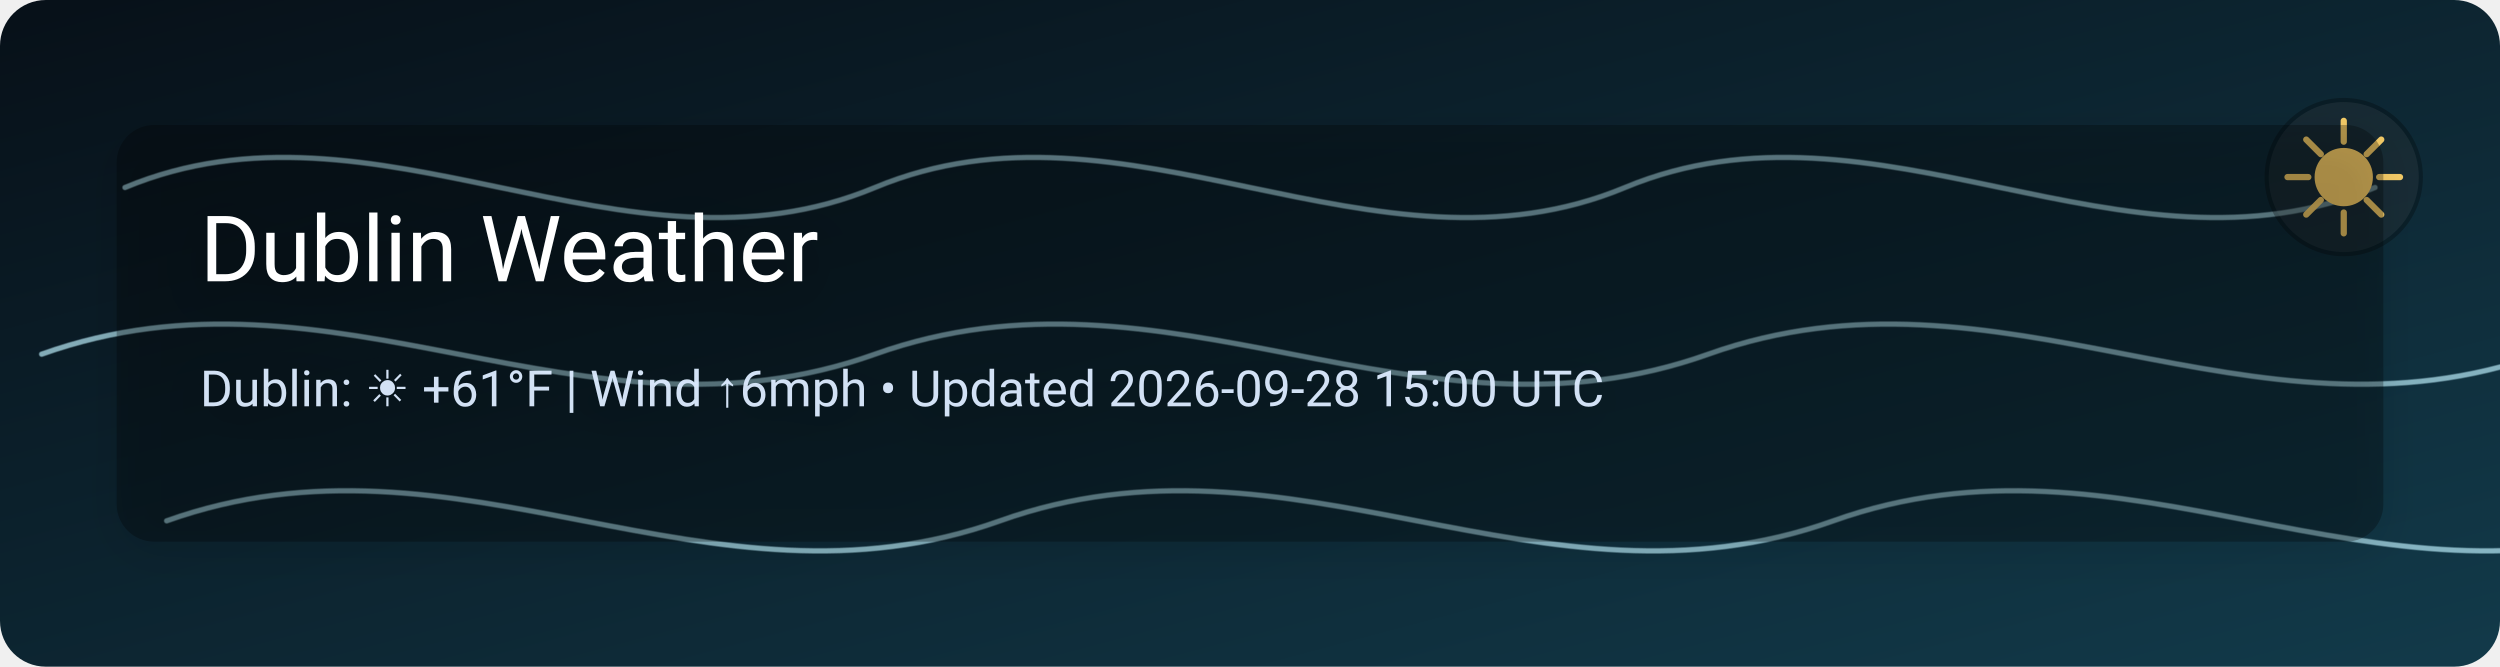
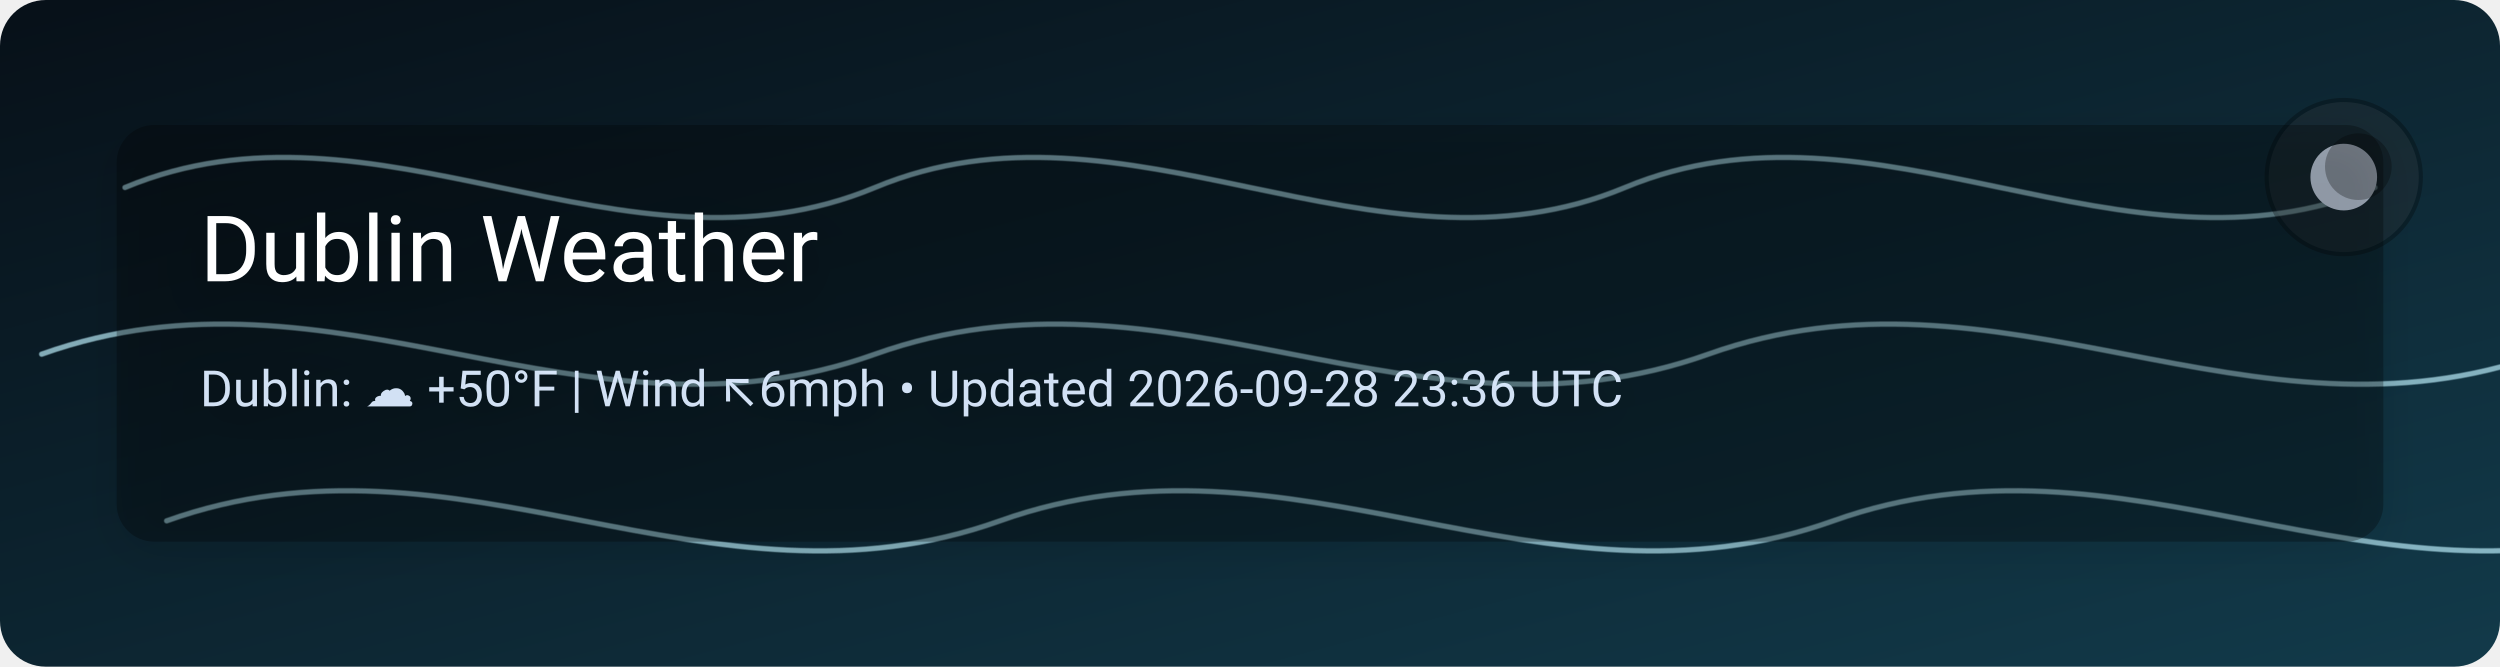
<svg xmlns="http://www.w3.org/2000/svg" width="1200" height="320" viewBox="0 0 1200 320">
  <defs>
    <linearGradient id="g" x1="0" y1="0" x2="1" y2="1">
      <stop offset="0" stop-color="#071018" />
      <stop offset="1" stop-color="#123a4a" />
    </linearGradient>
    <filter id="shadow" x="-20%" y="-20%" width="140%" height="140%">
      <feDropShadow dx="0" dy="6" stdDeviation="10" flood-color="#000" flood-opacity="0.35" />
    </filter>
  </defs>
  <style>
    .title { font: 44px system-ui, -apple-system, Segoe UI, Roboto, Arial; fill: #fff; }
    .sub   { font: 24px system-ui, -apple-system, Segoe UI, Roboto, Arial; fill: #dbeafe; opacity: .95; }
    .card  { fill: rgba(0,0,0,0.28); }

    @keyframes scrollDown { from { transform: translateY(-320px); } to { transform: translateY(0px); } }
    @keyframes scrollRight{ from { transform: translateX(-600px); } to { transform: translateX(0px); } }
    @keyframes scrollLeft { from { transform: translateX(0px); } to { transform: translateX(-600px); } }
    @keyframes driftDiag  { from { transform: translate(-180px,-140px); } to { transform: translate(180px,140px); } }
    @keyframes flash { 0%,90%,100% { opacity: 0; } 91%,93% { opacity: .65; } 94% { opacity: .1; } 95% { opacity: .45; } }

    .layerSlow  { opacity: .22; }
    .layerMed   { opacity: .30; }
    .layerFast  { opacity: .40; }

    .rainSlow { animation: scrollDown 2.6s linear infinite; }
    .rainMed  { animation: scrollDown 1.7s linear infinite; }
    .rainFast { animation: scrollDown 1.1s linear infinite; }

    .windSlow { animation: scrollRight 7.2s linear infinite; }
    .windMed  { animation: scrollRight 4.8s linear infinite; }
    .windFast { animation: scrollRight 3.2s linear infinite; }

    .fogSlow  { animation: scrollLeft 18s ease-in-out infinite; }
    .fogMed   { animation: scrollLeft 12s ease-in-out infinite; }
    .fogFast  { animation: scrollLeft 8s  ease-in-out infinite; }

    .snowSlow { animation: driftDiag 10s linear infinite; }
    .snowMed  { animation: driftDiag 7s  linear infinite; }
    .snowFast { animation: driftDiag 5s  linear infinite; }

    .flash { animation: flash 4.8s infinite; }

    /* Badge subtle float */
    @keyframes bob { 0%,100% { transform: translateY(0px); } 50% { transform: translateY(3px); } }
    .badge { animation: bob 2.8s ease-in-out infinite; }
  </style>
  <rect width="1200" height="320" rx="22" fill="url(#g)" />
  <g class="layerSlow windSlow" fill="none" stroke="#bff3ff" stroke-width="3" stroke-linecap="round">
    <path d="M 60 90 C 180 40, 300 140, 420 90 S 660 140, 780 90 S 1020 140, 1140 90" />
    <path d="M 20 170 C 160 120, 280 220, 420 170 S 680 220, 820 170 S 1080 220, 1220 170" />
    <path d="M 80 250 C 220 200, 340 300, 480 250 S 740 300, 880 250 S 1140 300, 1280 250" />
  </g>
  <g class="layerMed windMed" fill="none" stroke="#bff3ff" stroke-width="2.5" stroke-linecap="round">
    <path d="M 60 90 C 180 40, 300 140, 420 90 S 660 140, 780 90 S 1020 140, 1140 90" />
    <path d="M 20 170 C 160 120, 280 220, 420 170 S 680 220, 820 170 S 1080 220, 1220 170" />
    <path d="M 80 250 C 220 200, 340 300, 480 250 S 740 300, 880 250 S 1140 300, 1280 250" />
  </g>
  <g class="layerFast windFast" fill="none" stroke="#bff3ff" stroke-width="2" stroke-linecap="round">
    <path d="M 60 90 C 180 40, 300 140, 420 90 S 660 140, 780 90 S 1020 140, 1140 90" />
    <path d="M 20 170 C 160 120, 280 220, 420 170 S 680 220, 820 170 S 1080 220, 1220 170" />
    <path d="M 80 250 C 220 200, 340 300, 480 250 S 740 300, 880 250 S 1140 300, 1280 250" />
  </g>
  <g class="badge">
    <circle cx="1125" cy="85" r="38" fill="rgba(0,0,0,0.28)" />
    <circle cx="1125" cy="85" r="36" fill="rgba(255,255,255,0.06)" />
  </g>
  <g class="badge">
-     <circle cx="1125" cy="85" r="14" fill="#ffd36a" />
-     <g stroke="#ffd36a" stroke-width="3" stroke-linecap="round" opacity="0.95">
-       <line x1="1125" y1="58" x2="1125" y2="68" />
-       <line x1="1125" y1="102" x2="1125" y2="112" />
-       <line x1="1098" y1="85" x2="1108" y2="85" />
-       <line x1="1142" y1="85" x2="1152" y2="85" />
-       <line x1="1107" y1="67" x2="1114" y2="74" />
-       <line x1="1136" y1="96" x2="1143" y2="103" />
-       <line x1="1136" y1="74" x2="1143" y2="67" />
-       <line x1="1107" y1="103" x2="1114" y2="96" />
-     </g>
+     <circle cx="1125" cy="85" r="16" fill="#dbeafe" />
+     <circle cx="1132" cy="80" r="16" fill="rgba(0,0,0,0.28)" />
  </g>
  <g filter="url(#shadow)">
    <rect x="56" y="60" width="1088" height="200" rx="18" class="card" />
    <text x="96" y="135" class="title">Dublin Weather</text>
-     <text x="96" y="195" class="sub">Dublin: ☀️  +61°F | Wind ↑6mph • Updated 2026-09-28 15:00 UTC</text>
+     <text x="96" y="195" class="sub">Dublin: ☁️  +50°F | Wind ↖6mph • Updated 2026-09-28 23:36 UTC</text>
  </g>
</svg>
